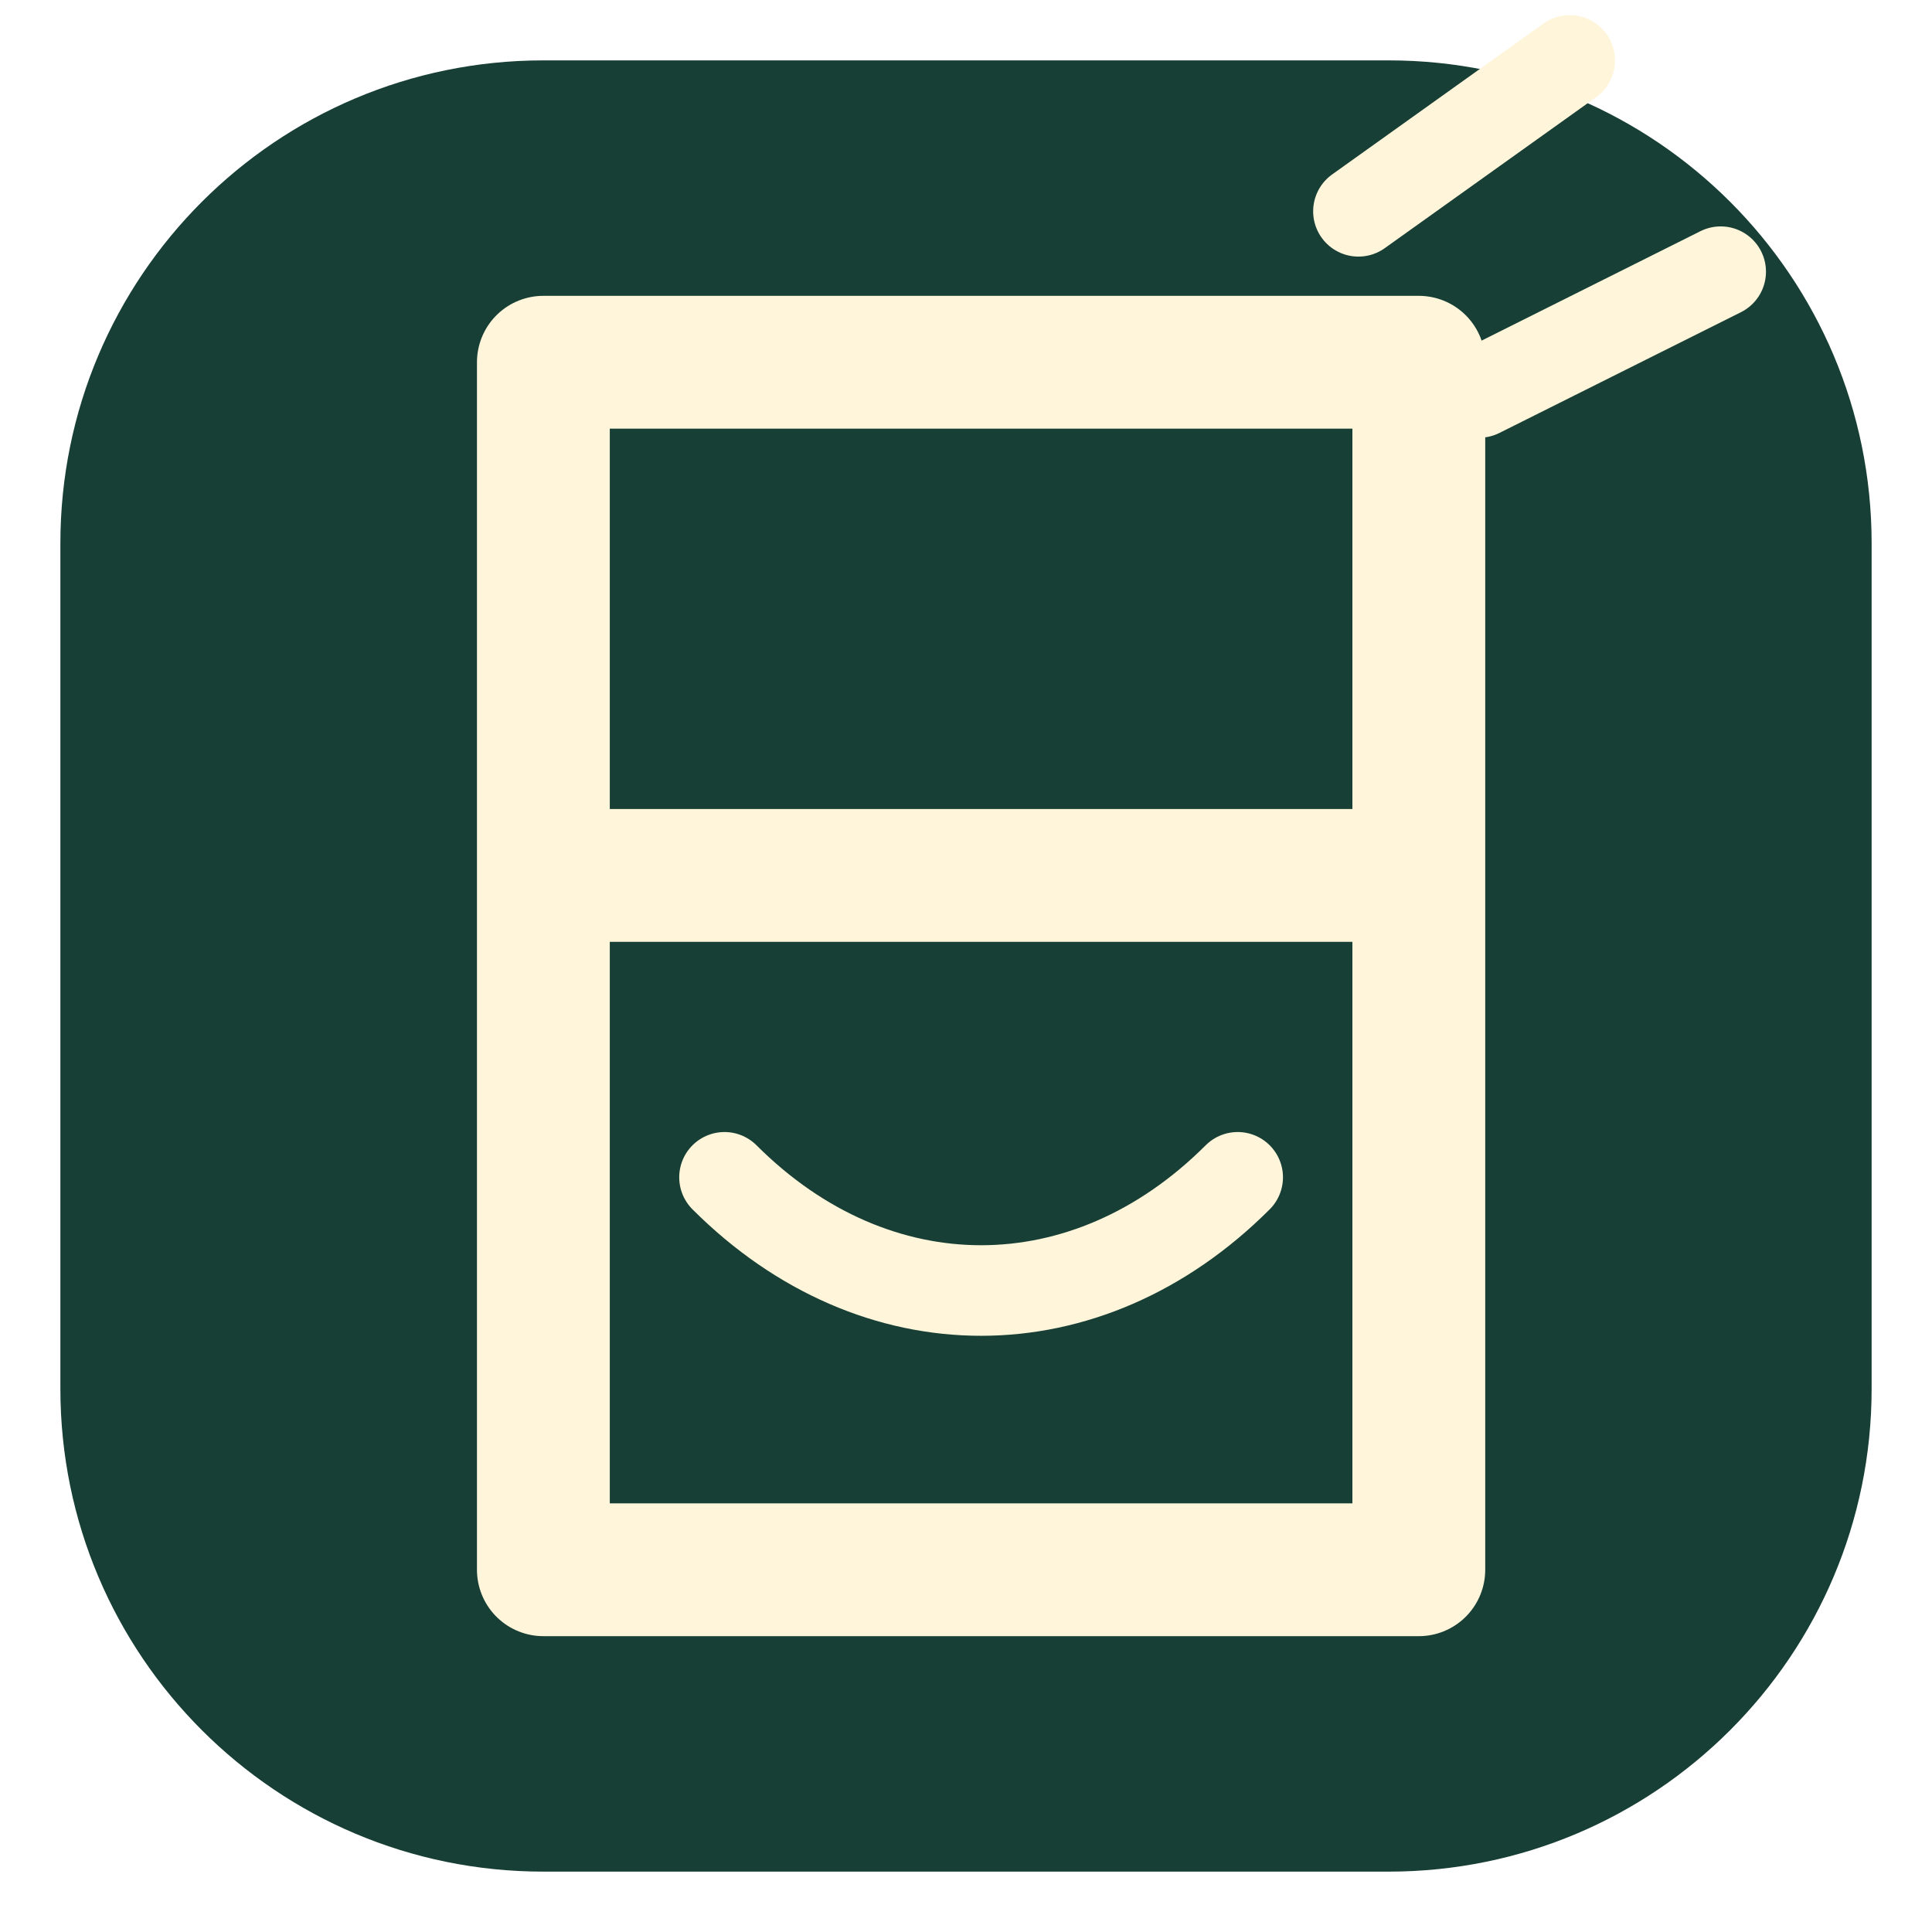
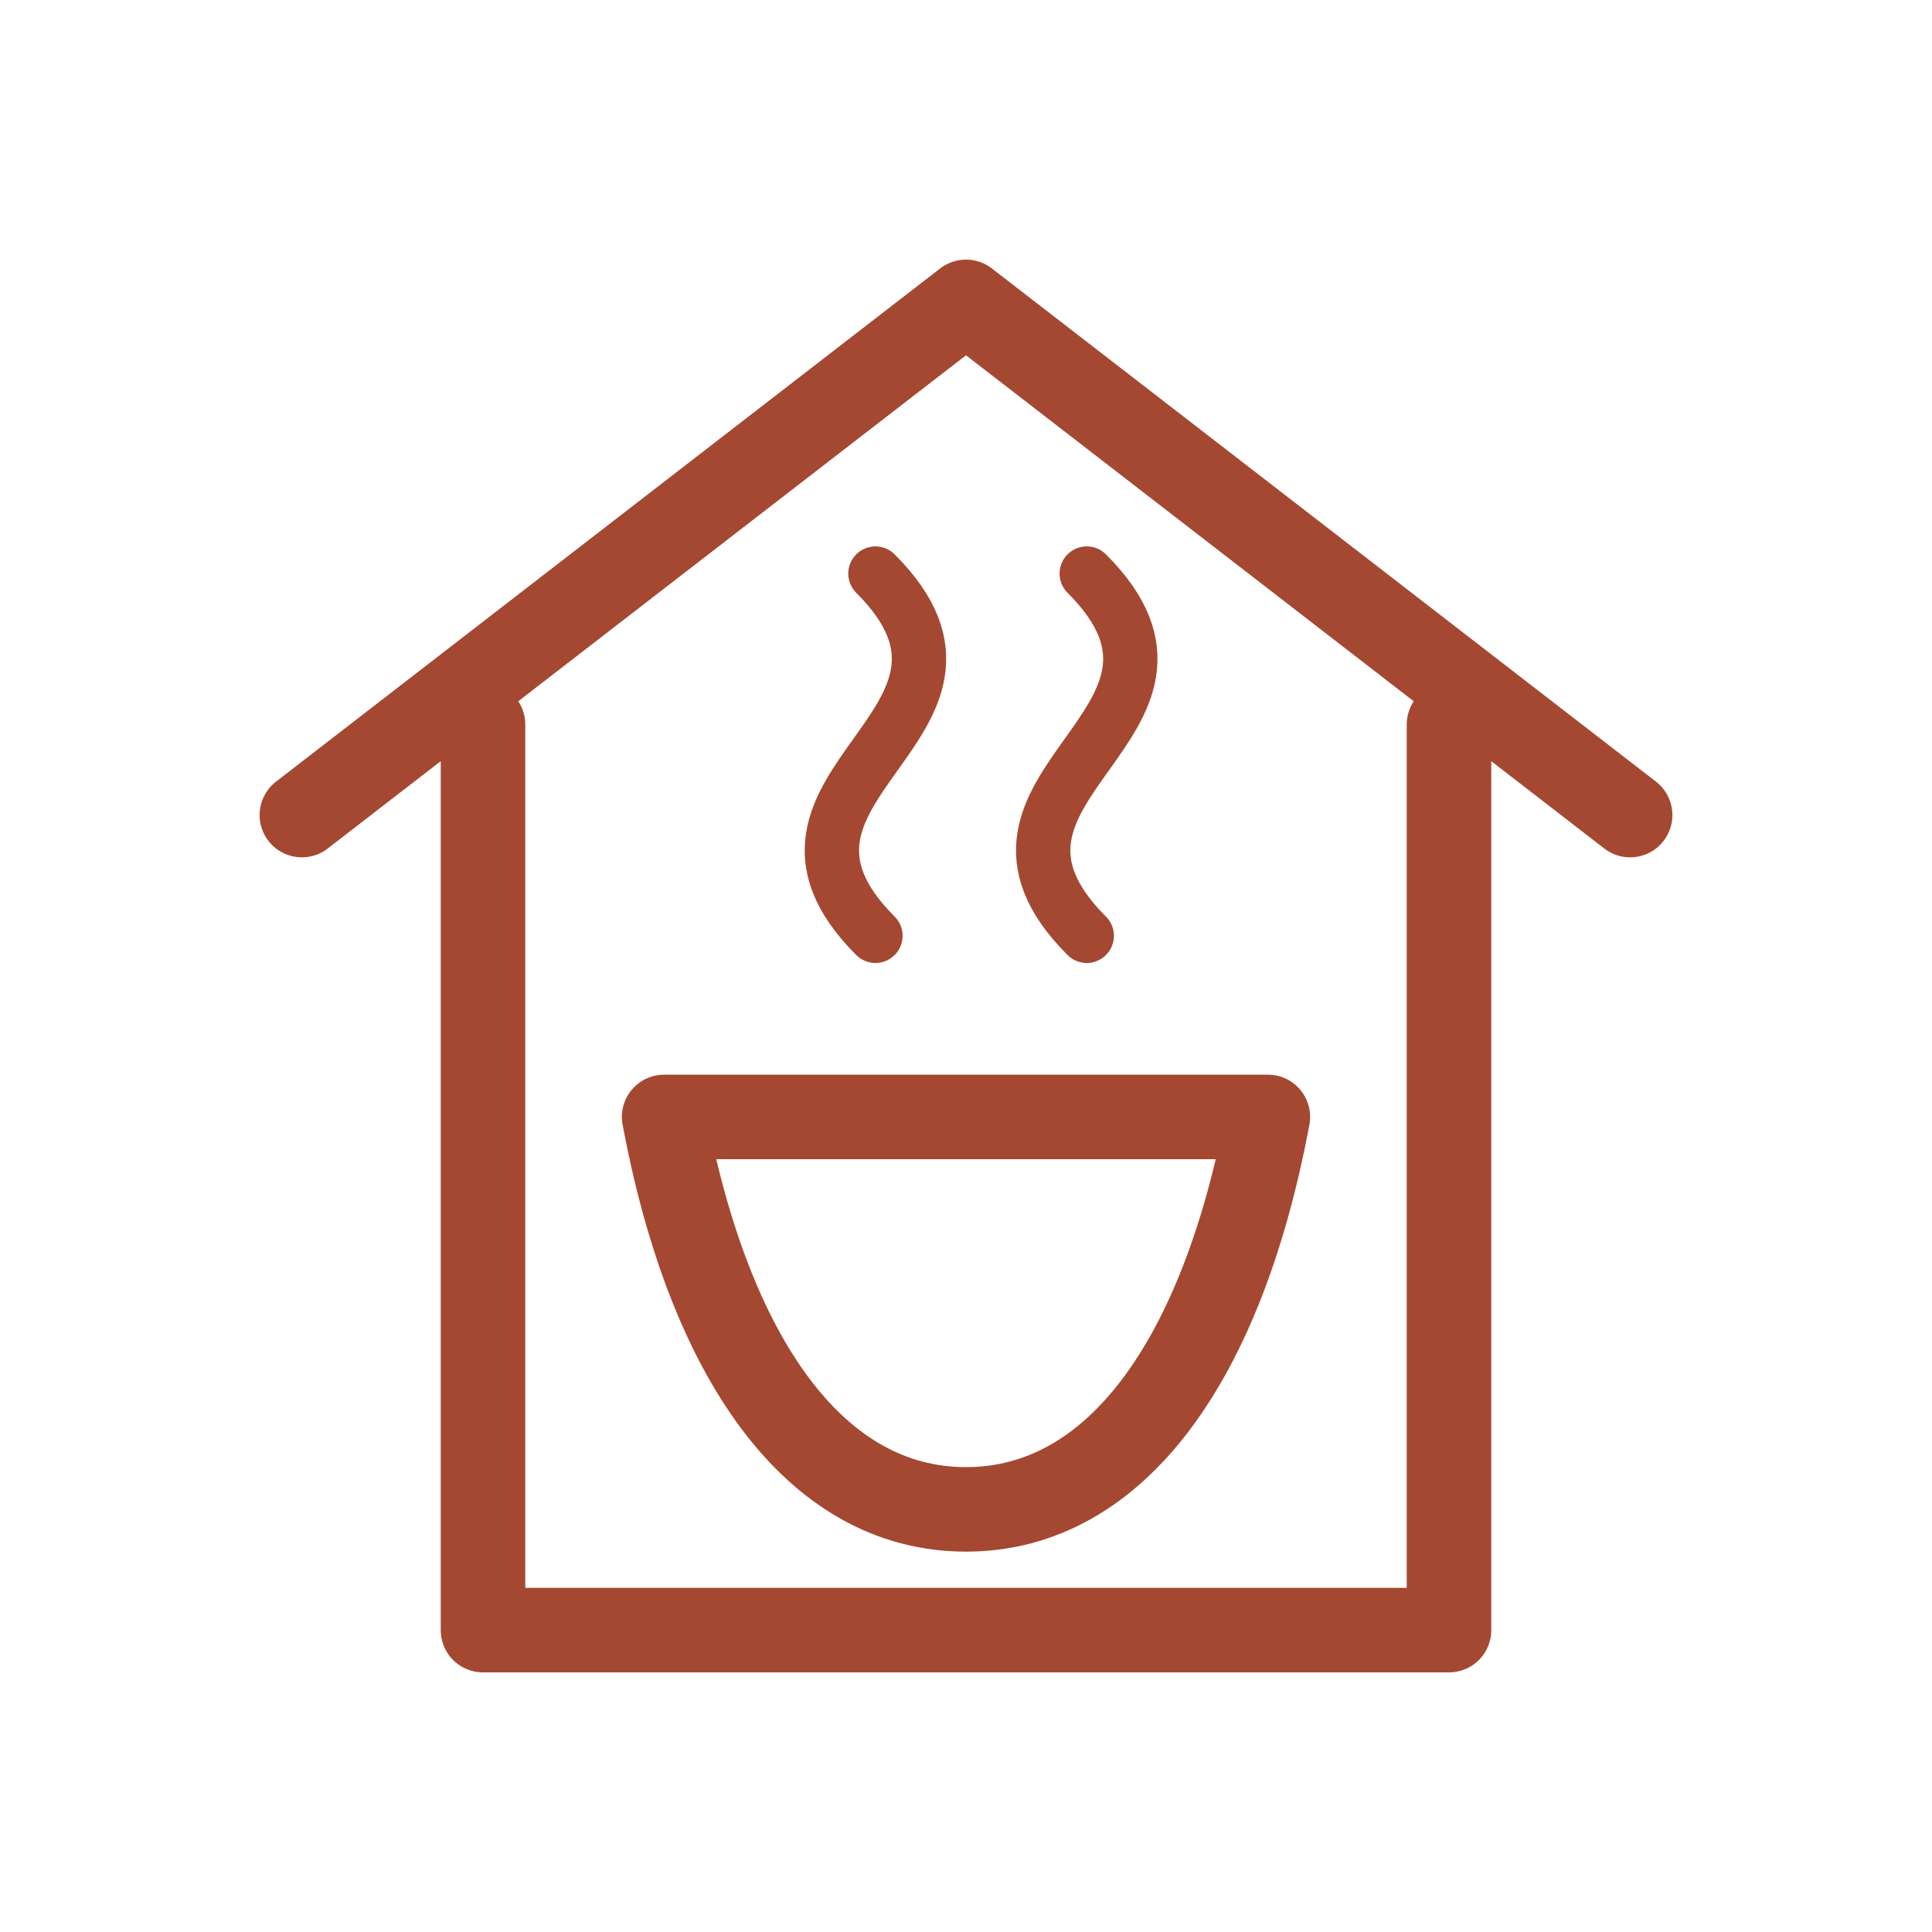
- <svg xmlns="http://www.w3.org/2000/svg" viewBox="0 0 64 64">
-   <rect x="2" y="2" width="60" height="60" rx="16" fill="#183f35" />
-   <path d="M18 12h29v40H18zM18 29h29" fill="none" stroke="#fff5db" stroke-width="4.4" stroke-linejoin="round" />
-   <path d="M24 39c5 5 12 5 17 0M45 7l7-5M49 13l8-4" fill="none" stroke="#fff5db" stroke-width="3" stroke-linecap="round" />
+ <svg xmlns="http://www.w3.org/2000/svg" viewBox="0 0 64 64" fill="none">
+   <path d="M10 27 32 10l22 17M16 24v30h32V24" stroke="#a54832" stroke-width="2.8" stroke-linecap="round" stroke-linejoin="round" />
+   <path d="M22 37h20c-1.5 8-5 13-10 13s-8.5-5-10-13Z" stroke="#a54832" stroke-width="2.8" stroke-linejoin="round" />
+   <path d="M29 31c-5-5 5-7 0-12M36 31c-5-5 5-7 0-12" stroke="#a54832" stroke-width="1.8" stroke-linecap="round" />
</svg>
